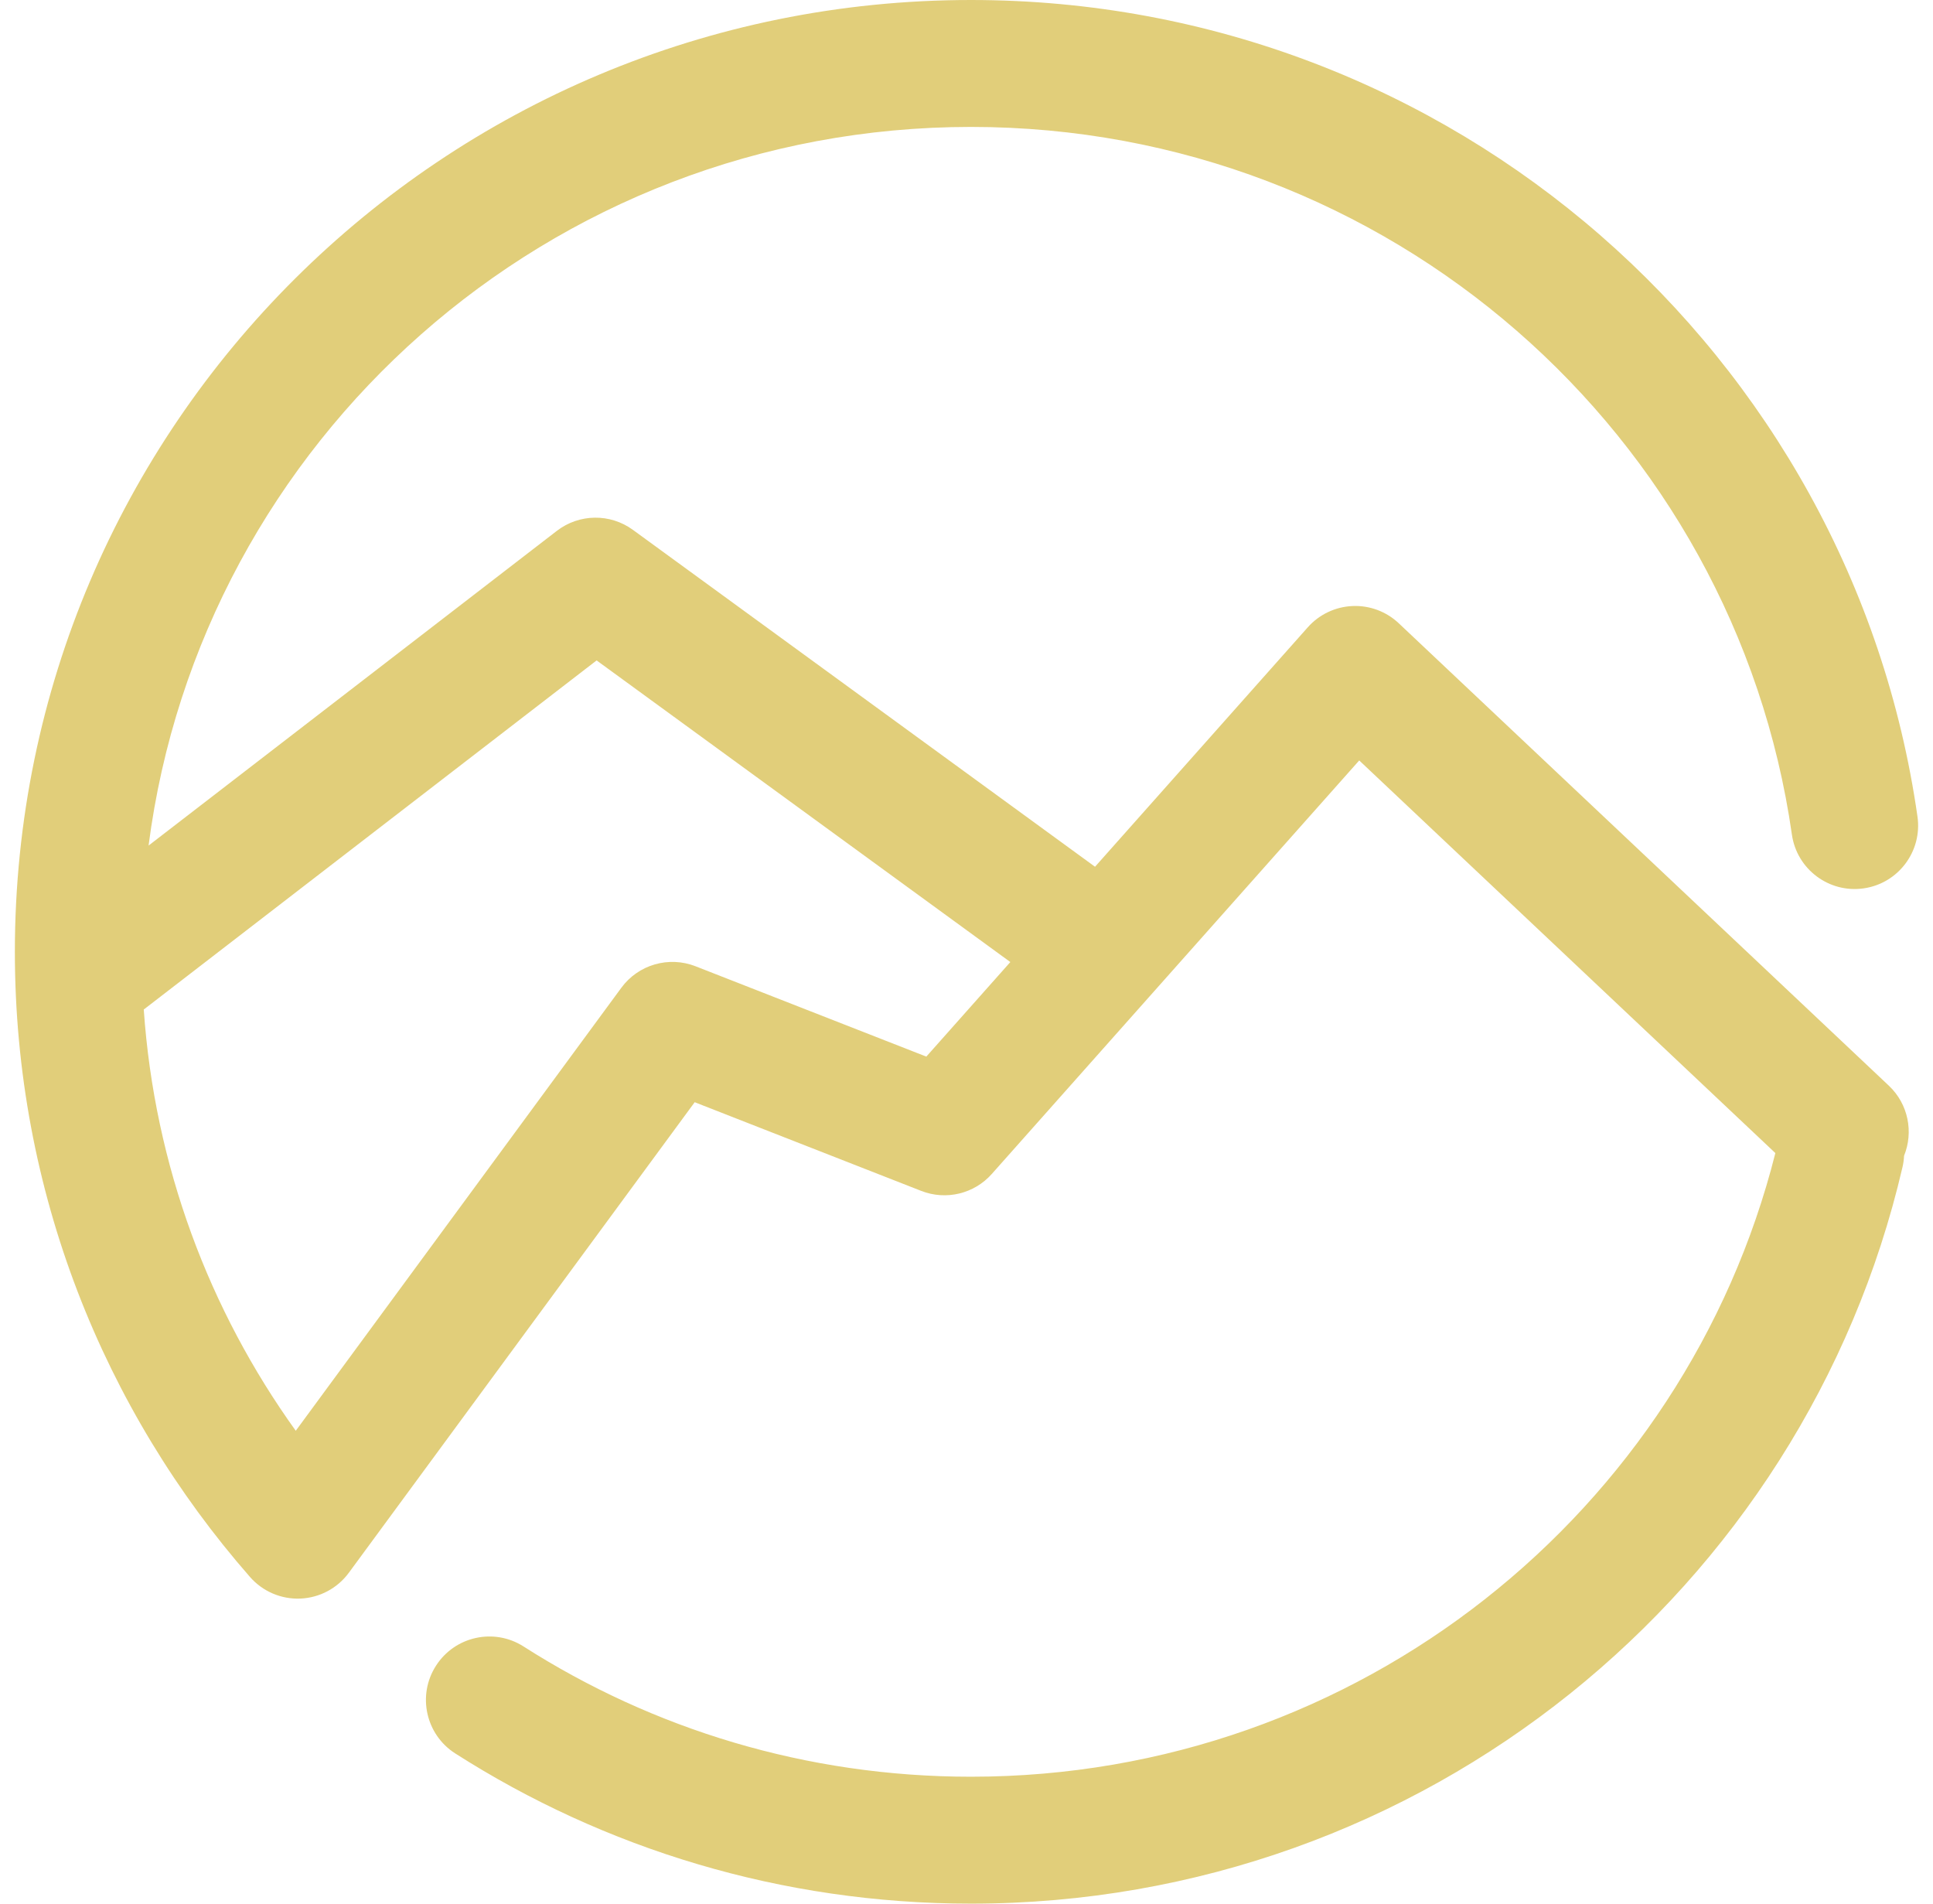
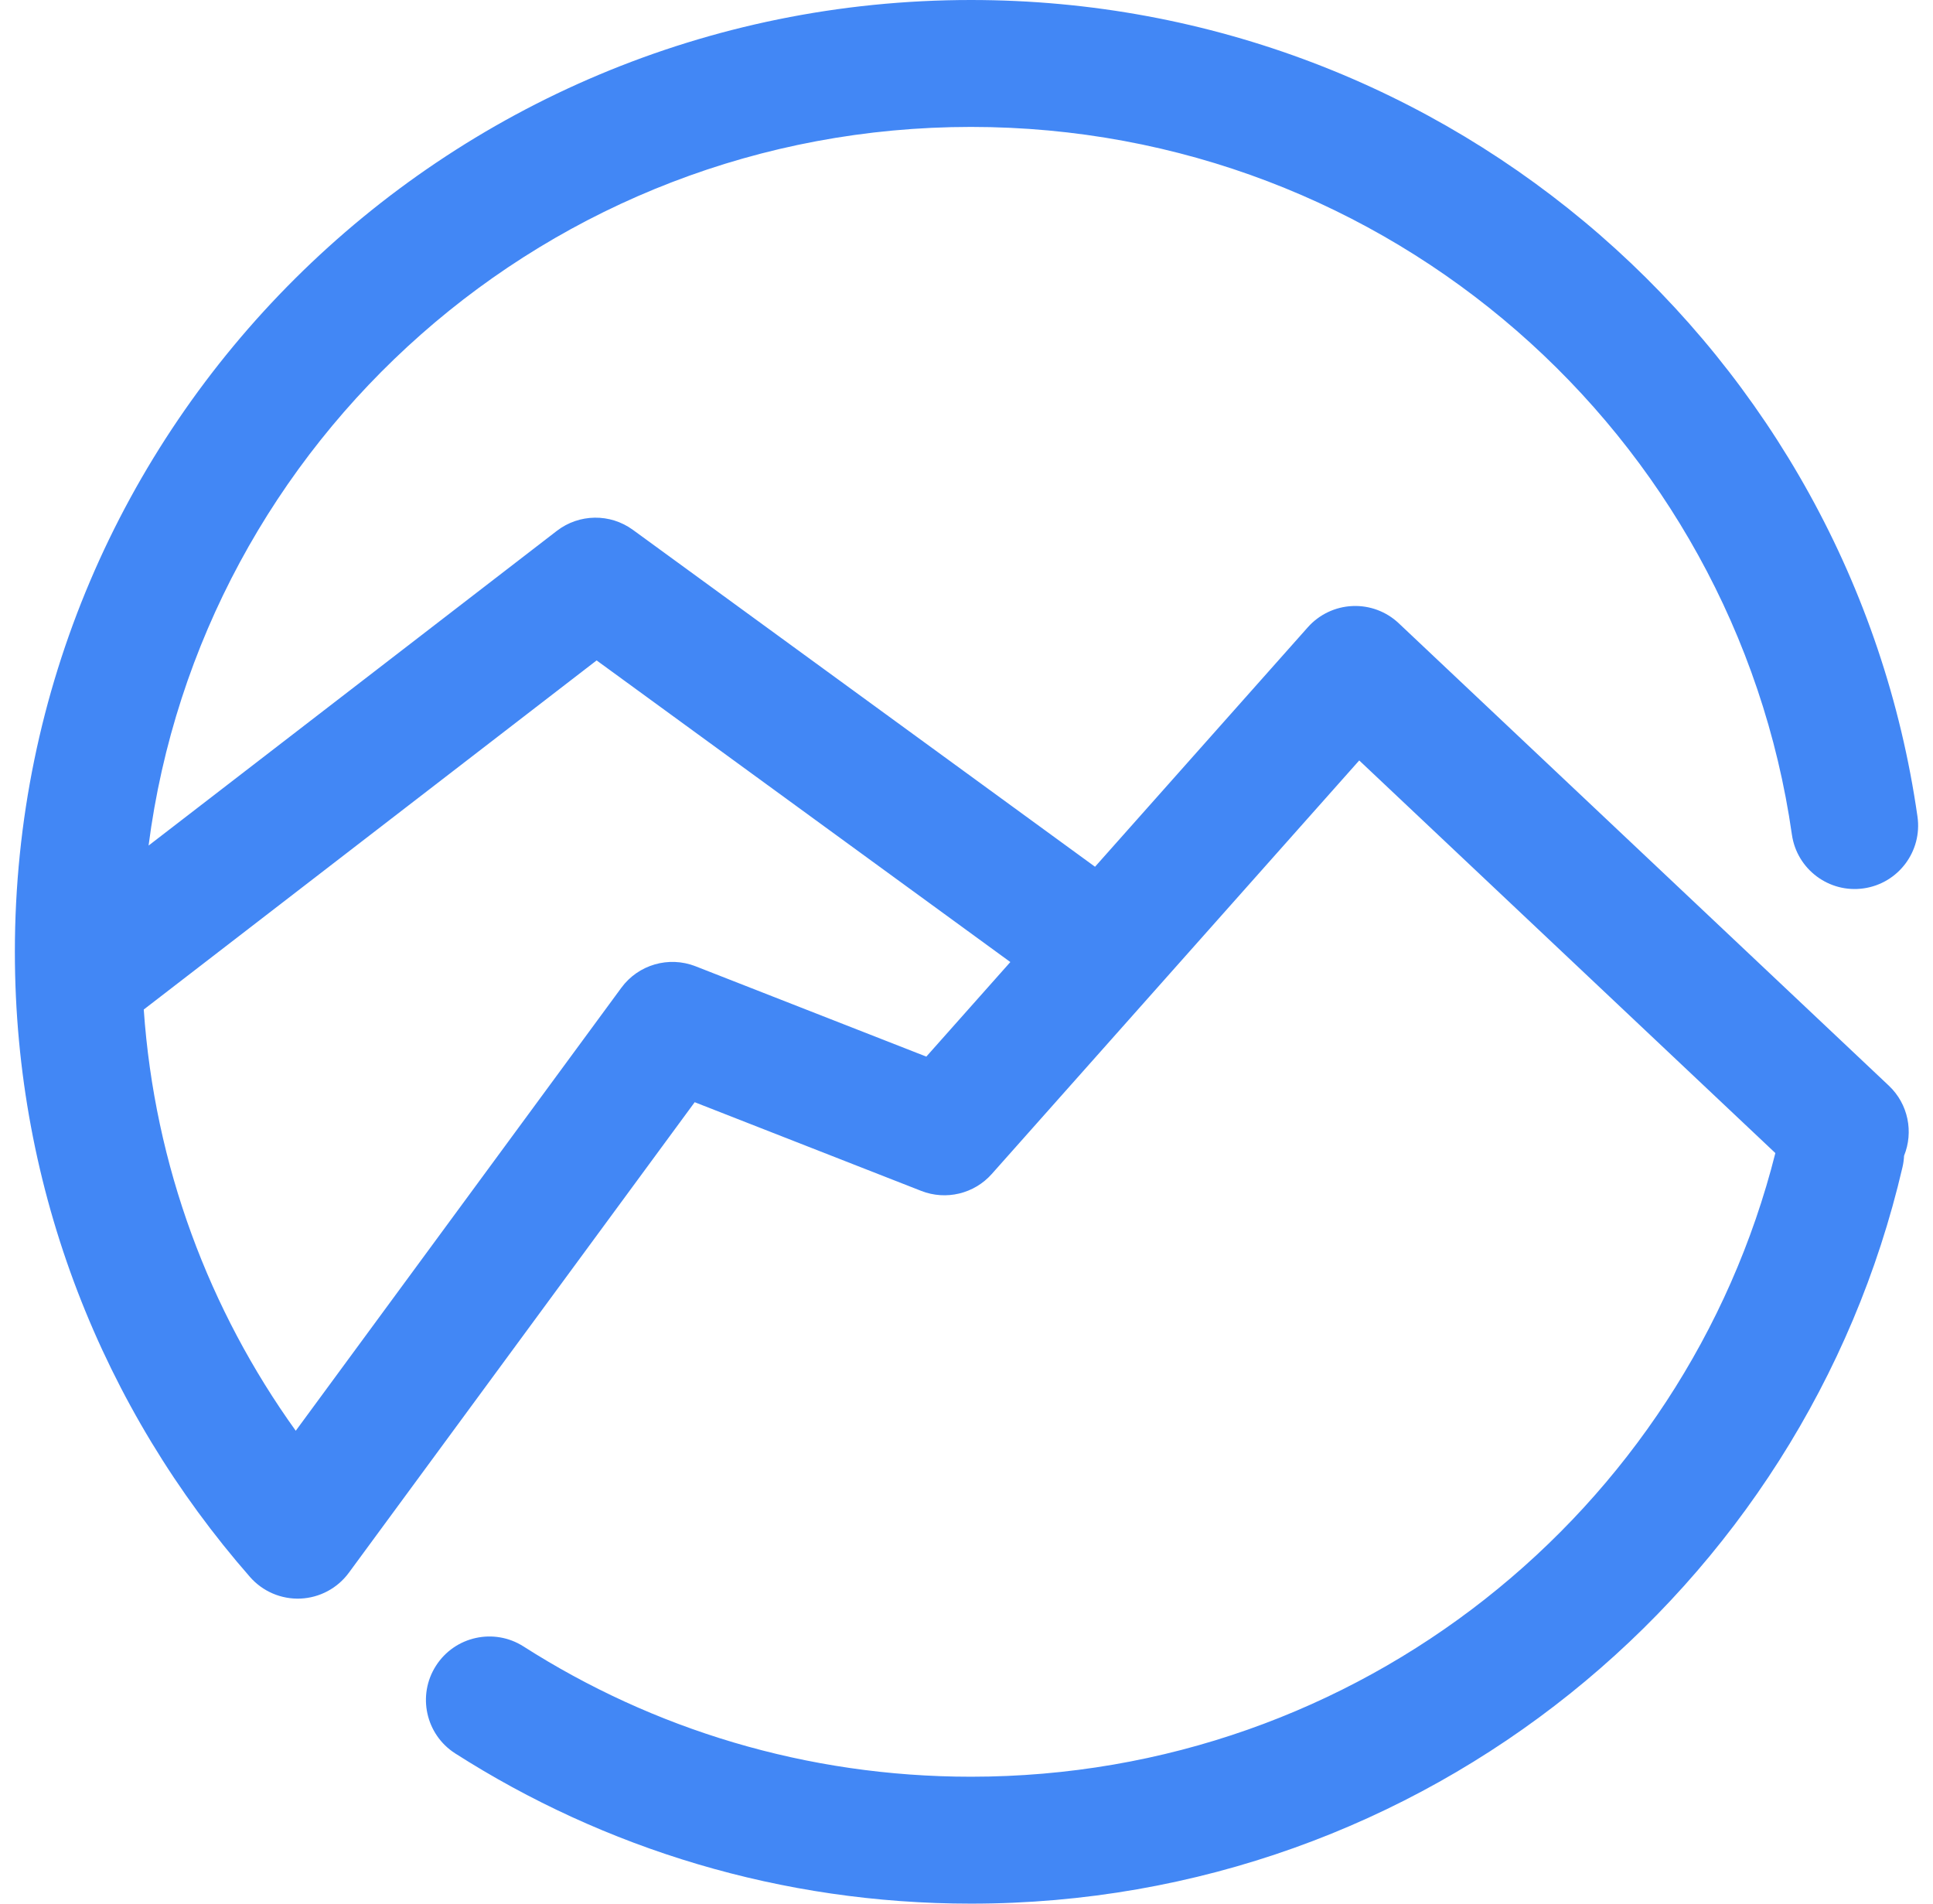
<svg xmlns="http://www.w3.org/2000/svg" width="65" height="64" viewBox="0 0 65 64" fill="none">
-   <path fill-rule="evenodd" clip-rule="evenodd" d="M4.996 28.428C6.758 14.806 18.459 4.267 32.65 4.267C46.711 4.267 58.332 14.617 60.255 28.057C60.421 29.223 61.502 30.034 62.668 29.867C63.835 29.7 64.645 28.619 64.478 27.453C62.258 11.925 48.848 0 32.65 0C14.904 0 0.5 14.317 0.5 32C0.5 40.044 3.485 47.398 8.407 53.018C8.833 53.504 9.456 53.771 10.102 53.744C10.749 53.716 11.347 53.397 11.73 52.876L23.36 37.056L30.978 40.038C31.81 40.364 32.757 40.137 33.35 39.469L45.706 25.566L59.699 38.766C56.665 50.806 45.708 59.733 32.65 59.733C27.105 59.733 21.944 58.125 17.605 55.354C16.612 54.72 15.293 55.011 14.659 56.004C14.024 56.996 14.315 58.316 15.308 58.95C20.313 62.147 26.268 64 32.65 64C47.9 64 60.675 53.432 63.974 39.24C64.004 39.112 64.021 38.983 64.027 38.856C64.349 38.064 64.174 37.122 63.515 36.5L47.035 20.954C46.616 20.558 46.054 20.349 45.478 20.375C44.901 20.4 44.36 20.658 43.977 21.089L36.822 29.14L21.283 17.814C20.517 17.255 19.475 17.269 18.724 17.848L4.996 28.428ZM4.834 33.94C5.199 39.2 7.037 44.054 9.945 48.102L20.893 33.209C21.465 32.43 22.489 32.134 23.389 32.486L31.149 35.523L33.974 32.344L20.062 22.203L4.834 33.94Z" fill="#E1CE7A" />
+   <path fill-rule="evenodd" clip-rule="evenodd" d="M4.996 28.428C6.758 14.806 18.459 4.267 32.65 4.267C46.711 4.267 58.332 14.617 60.255 28.057C60.421 29.223 61.502 30.034 62.668 29.867C63.835 29.7 64.645 28.619 64.478 27.453C62.258 11.925 48.848 0 32.65 0C14.904 0 0.5 14.317 0.5 32C0.5 40.044 3.485 47.398 8.407 53.018C8.833 53.504 9.456 53.771 10.102 53.744C10.749 53.716 11.347 53.397 11.73 52.876L23.36 37.056L30.978 40.038C31.81 40.364 32.757 40.137 33.35 39.469L45.706 25.566L59.699 38.766C56.665 50.806 45.708 59.733 32.65 59.733C27.105 59.733 21.944 58.125 17.605 55.354C16.612 54.72 15.293 55.011 14.659 56.004C14.024 56.996 14.315 58.316 15.308 58.95C20.313 62.147 26.268 64 32.65 64C47.9 64 60.675 53.432 63.974 39.24C64.004 39.112 64.021 38.983 64.027 38.856C64.349 38.064 64.174 37.122 63.515 36.5L47.035 20.954C46.616 20.558 46.054 20.349 45.478 20.375C44.901 20.4 44.36 20.658 43.977 21.089L36.822 29.14L21.283 17.814C20.517 17.255 19.475 17.269 18.724 17.848L4.996 28.428ZM4.834 33.94C5.199 39.2 7.037 44.054 9.945 48.102L20.893 33.209C21.465 32.43 22.489 32.134 23.389 32.486L31.149 35.523L33.974 32.344L20.062 22.203L4.834 33.94Z" fill="#4287f5" />
</svg>
